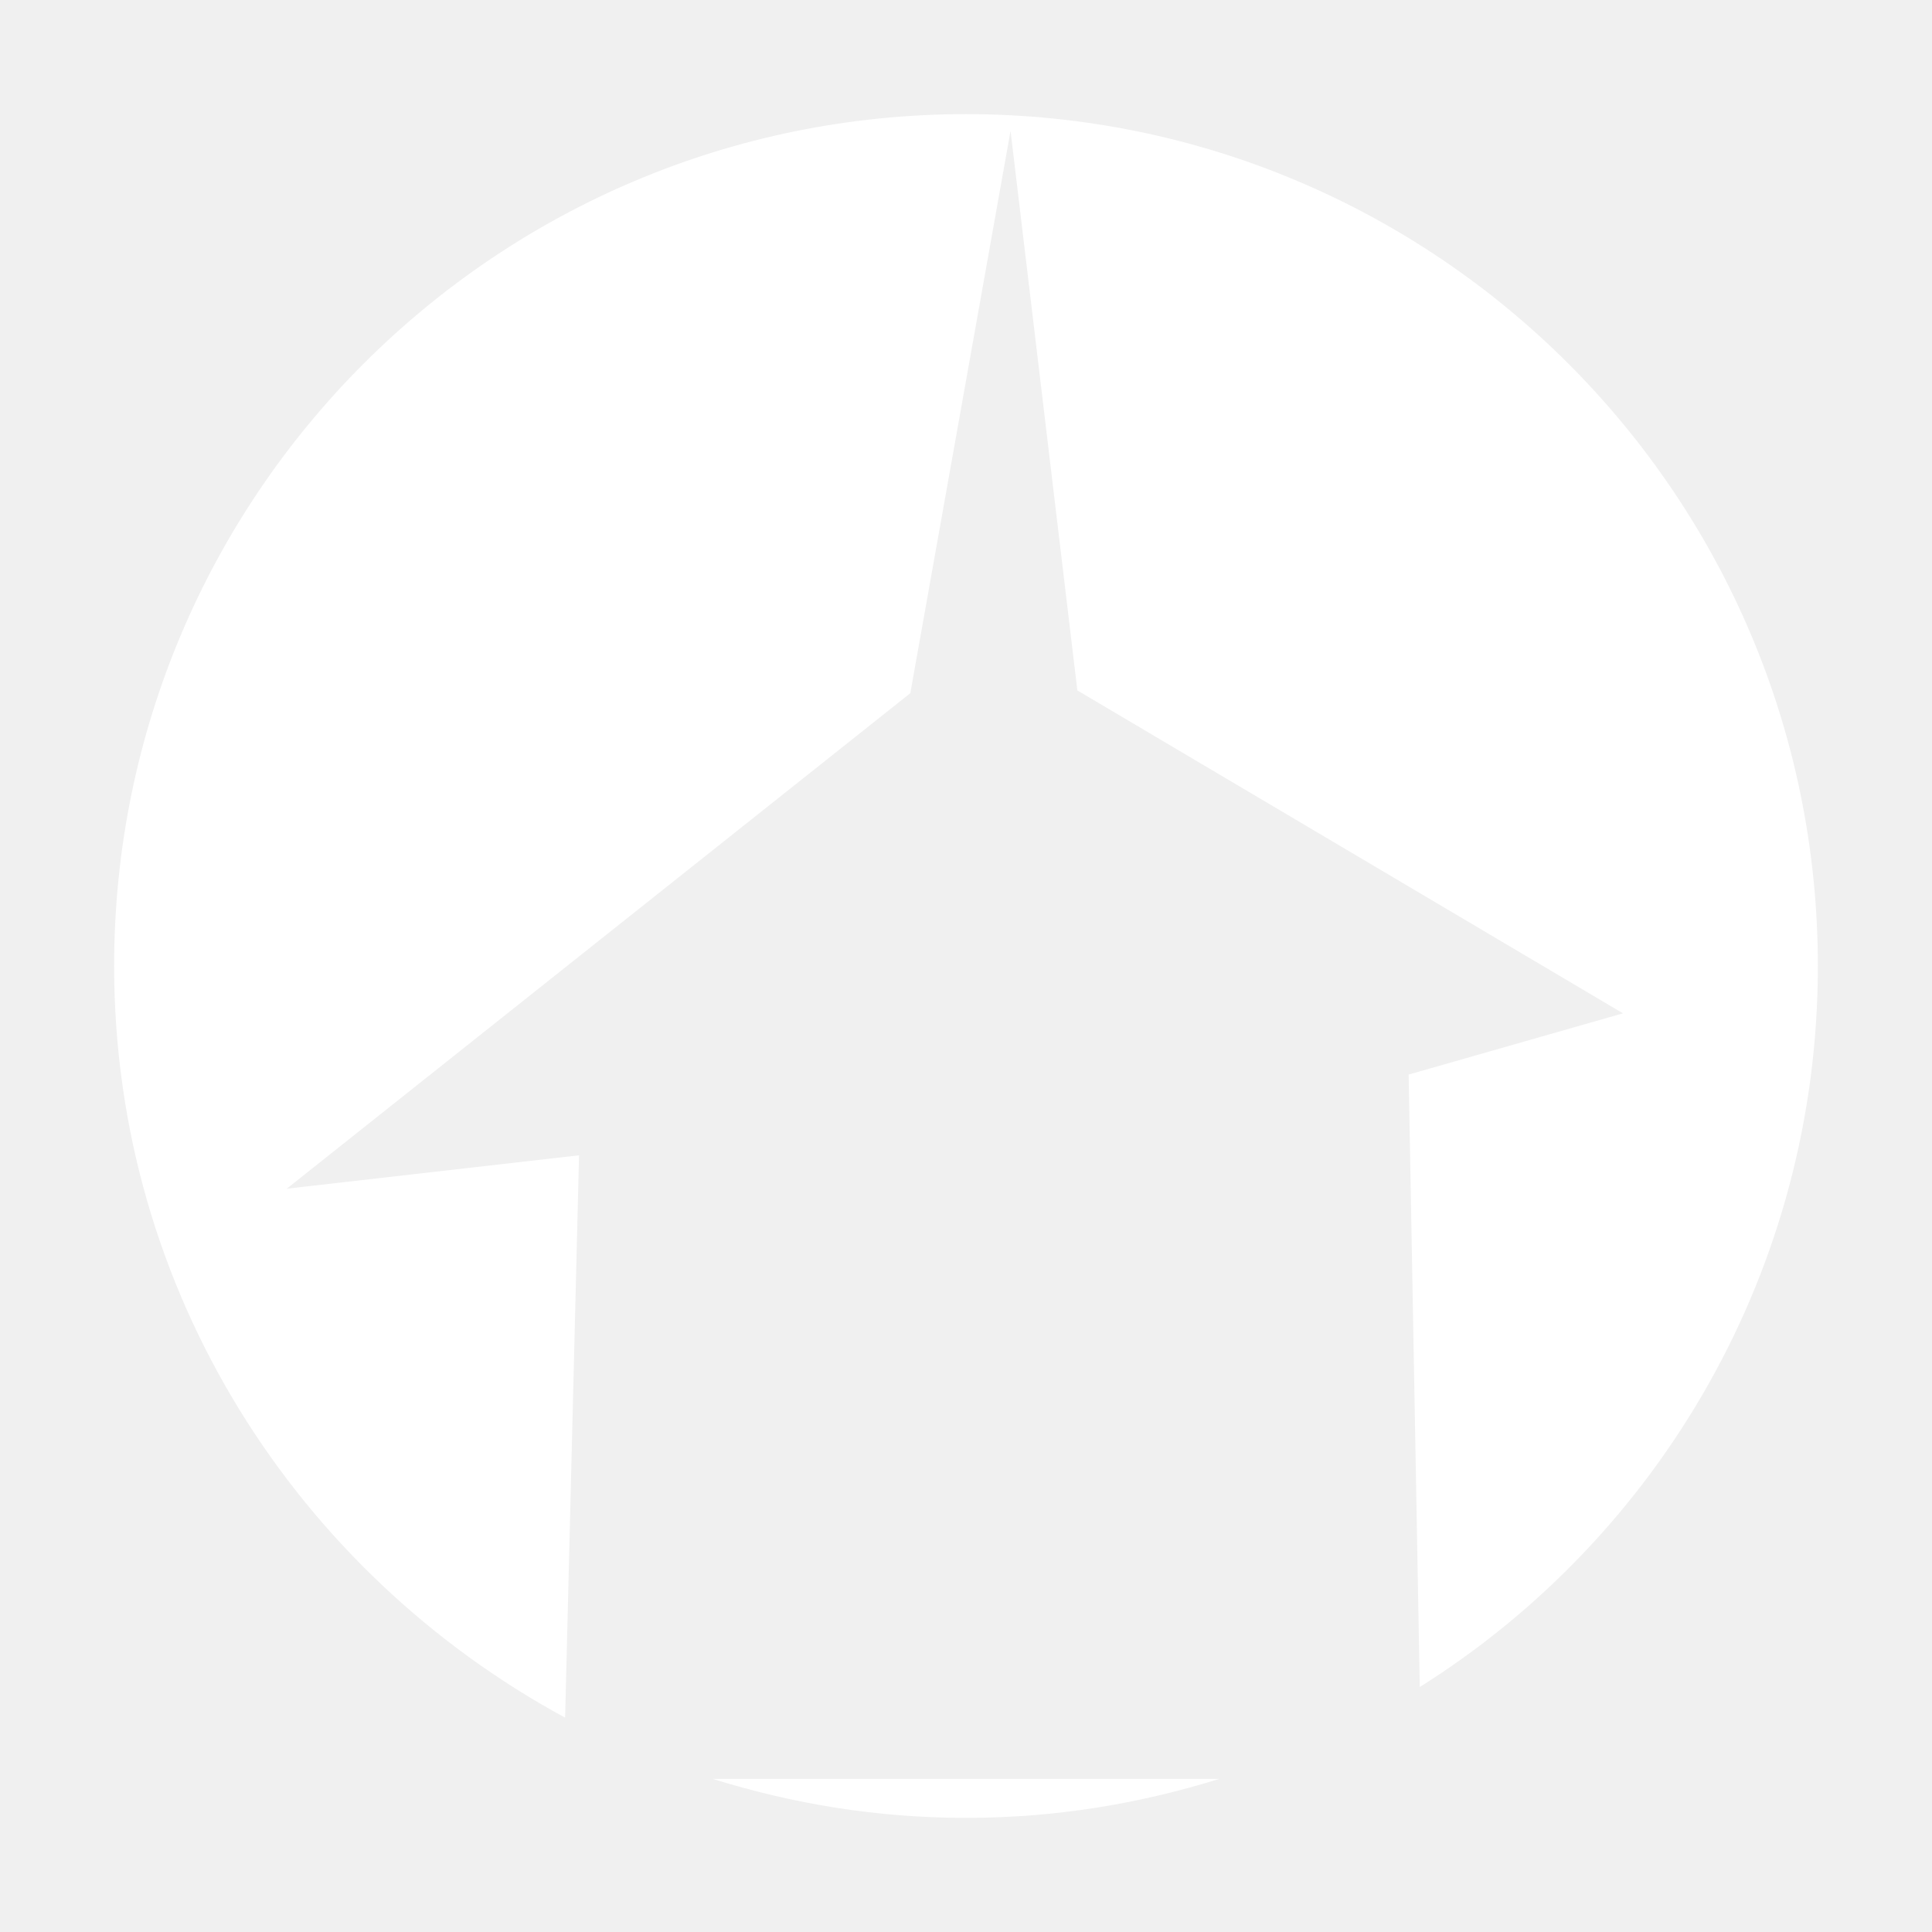
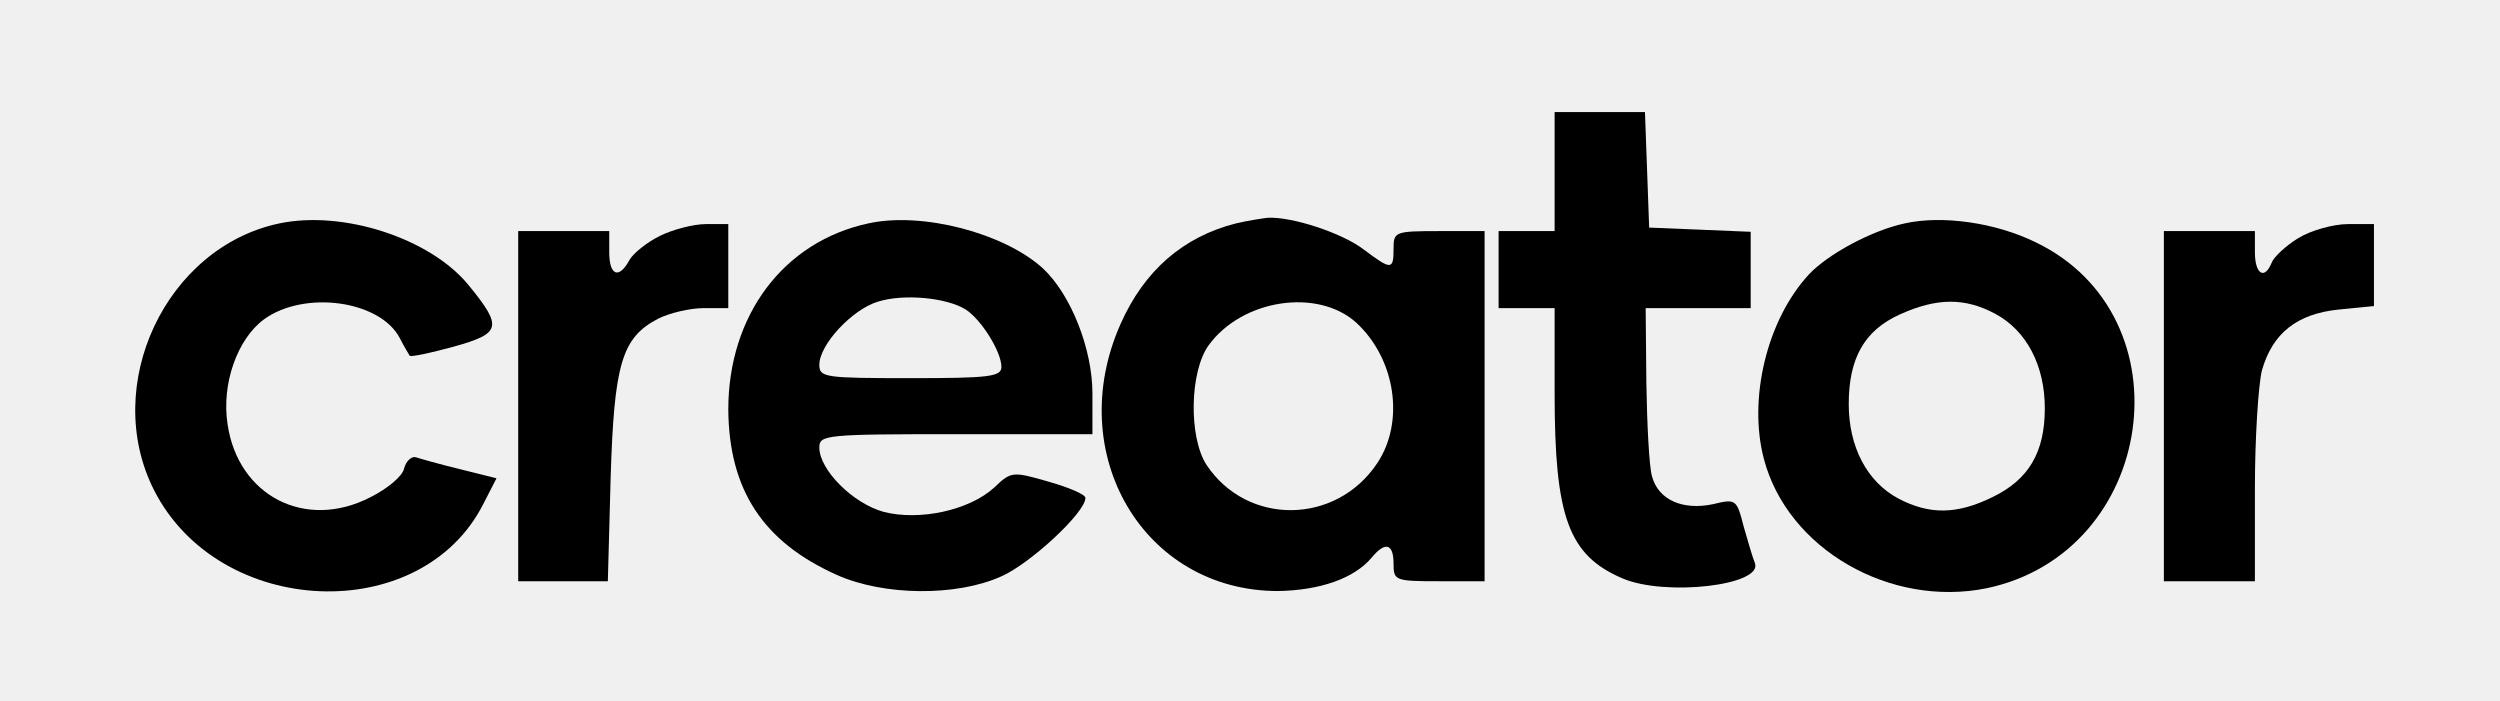
- <svg xmlns="http://www.w3.org/2000/svg" version="1.0" id="Layer_2" x="0px" y="0px" width="69.4px" height="69.4px" viewBox="0 0 69.4 69.4" style="enable-background:new 0 0 69.4 69.4;" xml:space="preserve">
-   <style type="text/css">
- 	.st0{fill:#FFF;}
- </style>
-   <g>
-     <path class="st0" d="M65.3,34.7c0-16.9-13.7-30.6-30.6-30.6C17.8,4.1,4.1,17.8,4.1,34.7c0,11.7,6.6,21.8,16.2,27l0.5-20.2   l-10.5,1.2l22.4-17.8l3.6-20.2l2.4,20.1l19.6,11.6l-7.7,2.2L51,60.6C59.6,55.2,65.3,45.6,65.3,34.7z" />
-     <path class="st0" d="M34.7,65.3c3.2,0,6.2-0.5,9.1-1.4H25.6C28.5,64.8,31.5,65.3,34.7,65.3z" />
+ <svg xmlns="http://www.w3.org/2000/svg" version="1.0" width="357pt" height="100pt" viewBox="0 0 357 100" preserveAspectRatio="xMidYMid meet">
+   <g transform="translate(0,156) scale(0.1,-0.1)" fill="#000000" stroke="none">
+     <path d="M2220 1315 l0 -85 -40 0 -40 0 0 -55 0 -55 40 0 40 0 0 -122 c0 -177 20 -231 97 -264 61 -26 201 -10 189 22 -3 7 -10 31 -16 52 -10 39 -11 40 -44 32 -43 -9 -78 6 -87 40 -4 14 -7 73 -8 133 l-1 107 75 0 75 0 0 55 0 54 -72 3 -73 3 -3 83 -3 82 -64 0 -65 0 0 -85z" />
+     <path d="M399 1241 c-162 -34 -255 -231 -179 -381 93 -183 381 -195 470 -20 l19 37 -52 13 c-29 7 -57 15 -63 17 -6 2 -14 -5 -17 -16 -2 -11 -24 -29 -48 -41 -93 -48 -189 2 -204 104 -9 58 14 122 52 150 58 42 166 27 194 -27 6 -12 13 -23 14 -25 2 -2 30 4 63 13 68 19 70 28 21 88 -55 67 -179 107 -270 88z" />
+     <path d="M1240 1241 c-121 -26 -200 -131 -200 -266 1 -115 50 -189 155 -236 67 -30 171 -31 235 -2 41 18 120 91 120 112 0 5 -24 15 -52 23 -52 15 -54 15 -78 -8 -36 -33 -107 -48 -158 -35 -44 12 -92 60 -92 92 0 18 9 19 195 19 l195 0 0 58 c0 64 -31 142 -71 179 -55 50 -172 81 -249 64z m139 -123 c22 -14 51 -60 51 -82 0 -14 -18 -16 -130 -16 -122 0 -130 1 -130 19 0 29 47 79 83 90 37 12 99 6 126 -11z" />
+     <path d="M1765 1241 c-75 -19 -131 -67 -165 -144 -82 -185 33 -381 225 -381 60 1 109 18 134 48 19 23 31 20 31 -9 0 -24 2 -25 65 -25 l65 0 0 250 0 250 -65 0 c-63 0 -65 -1 -65 -25 0 -31 -3 -31 -43 -1 -30 23 -102 47 -137 45 -8 -1 -28 -4 -45 -8z m172 -142 c56 -52 69 -141 30 -200 -59 -89 -186 -90 -244 -3 -26 40 -24 134 3 171 48 66 156 82 211 32z" />
+     <path d="M2720 1241 c-47 -10 -110 -44 -137 -73 -60 -65 -87 -178 -64 -264 34 -128 180 -212 318 -184 242 51 290 388 70 494 -57 28 -133 39 -187 27z m129 -129 c45 -24 71 -74 71 -135 0 -63 -23 -102 -75 -127 -51 -25 -90 -25 -134 -2 -45 24 -71 74 -71 135 0 65 22 105 73 128 53 24 93 24 136 1z" />
+     <path d="M942 1223 c-18 -9 -37 -24 -43 -34 -15 -28 -29 -23 -29 11 l0 30 -65 0 -65 0 0 -250 0 -250 64 0 64 0 4 148 c5 163 16 200 68 227 16 8 45 15 65 15 l35 0 0 60 0 60 -32 0 c-18 0 -48 -8 -66 -17z" />
+     <path d="M3282 1220 c-18 -11 -35 -27 -38 -35 -10 -25 -24 -17 -24 15 l0 30 -65 0 -65 0 0 -250 0 -250 65 0 65 0 0 133 c0 72 5 148 10 168 15 53 50 81 110 87 l50 5 0 58 0 59 -37 0 c-21 0 -53 -9 -71 -20z" />
  </g>
</svg>
